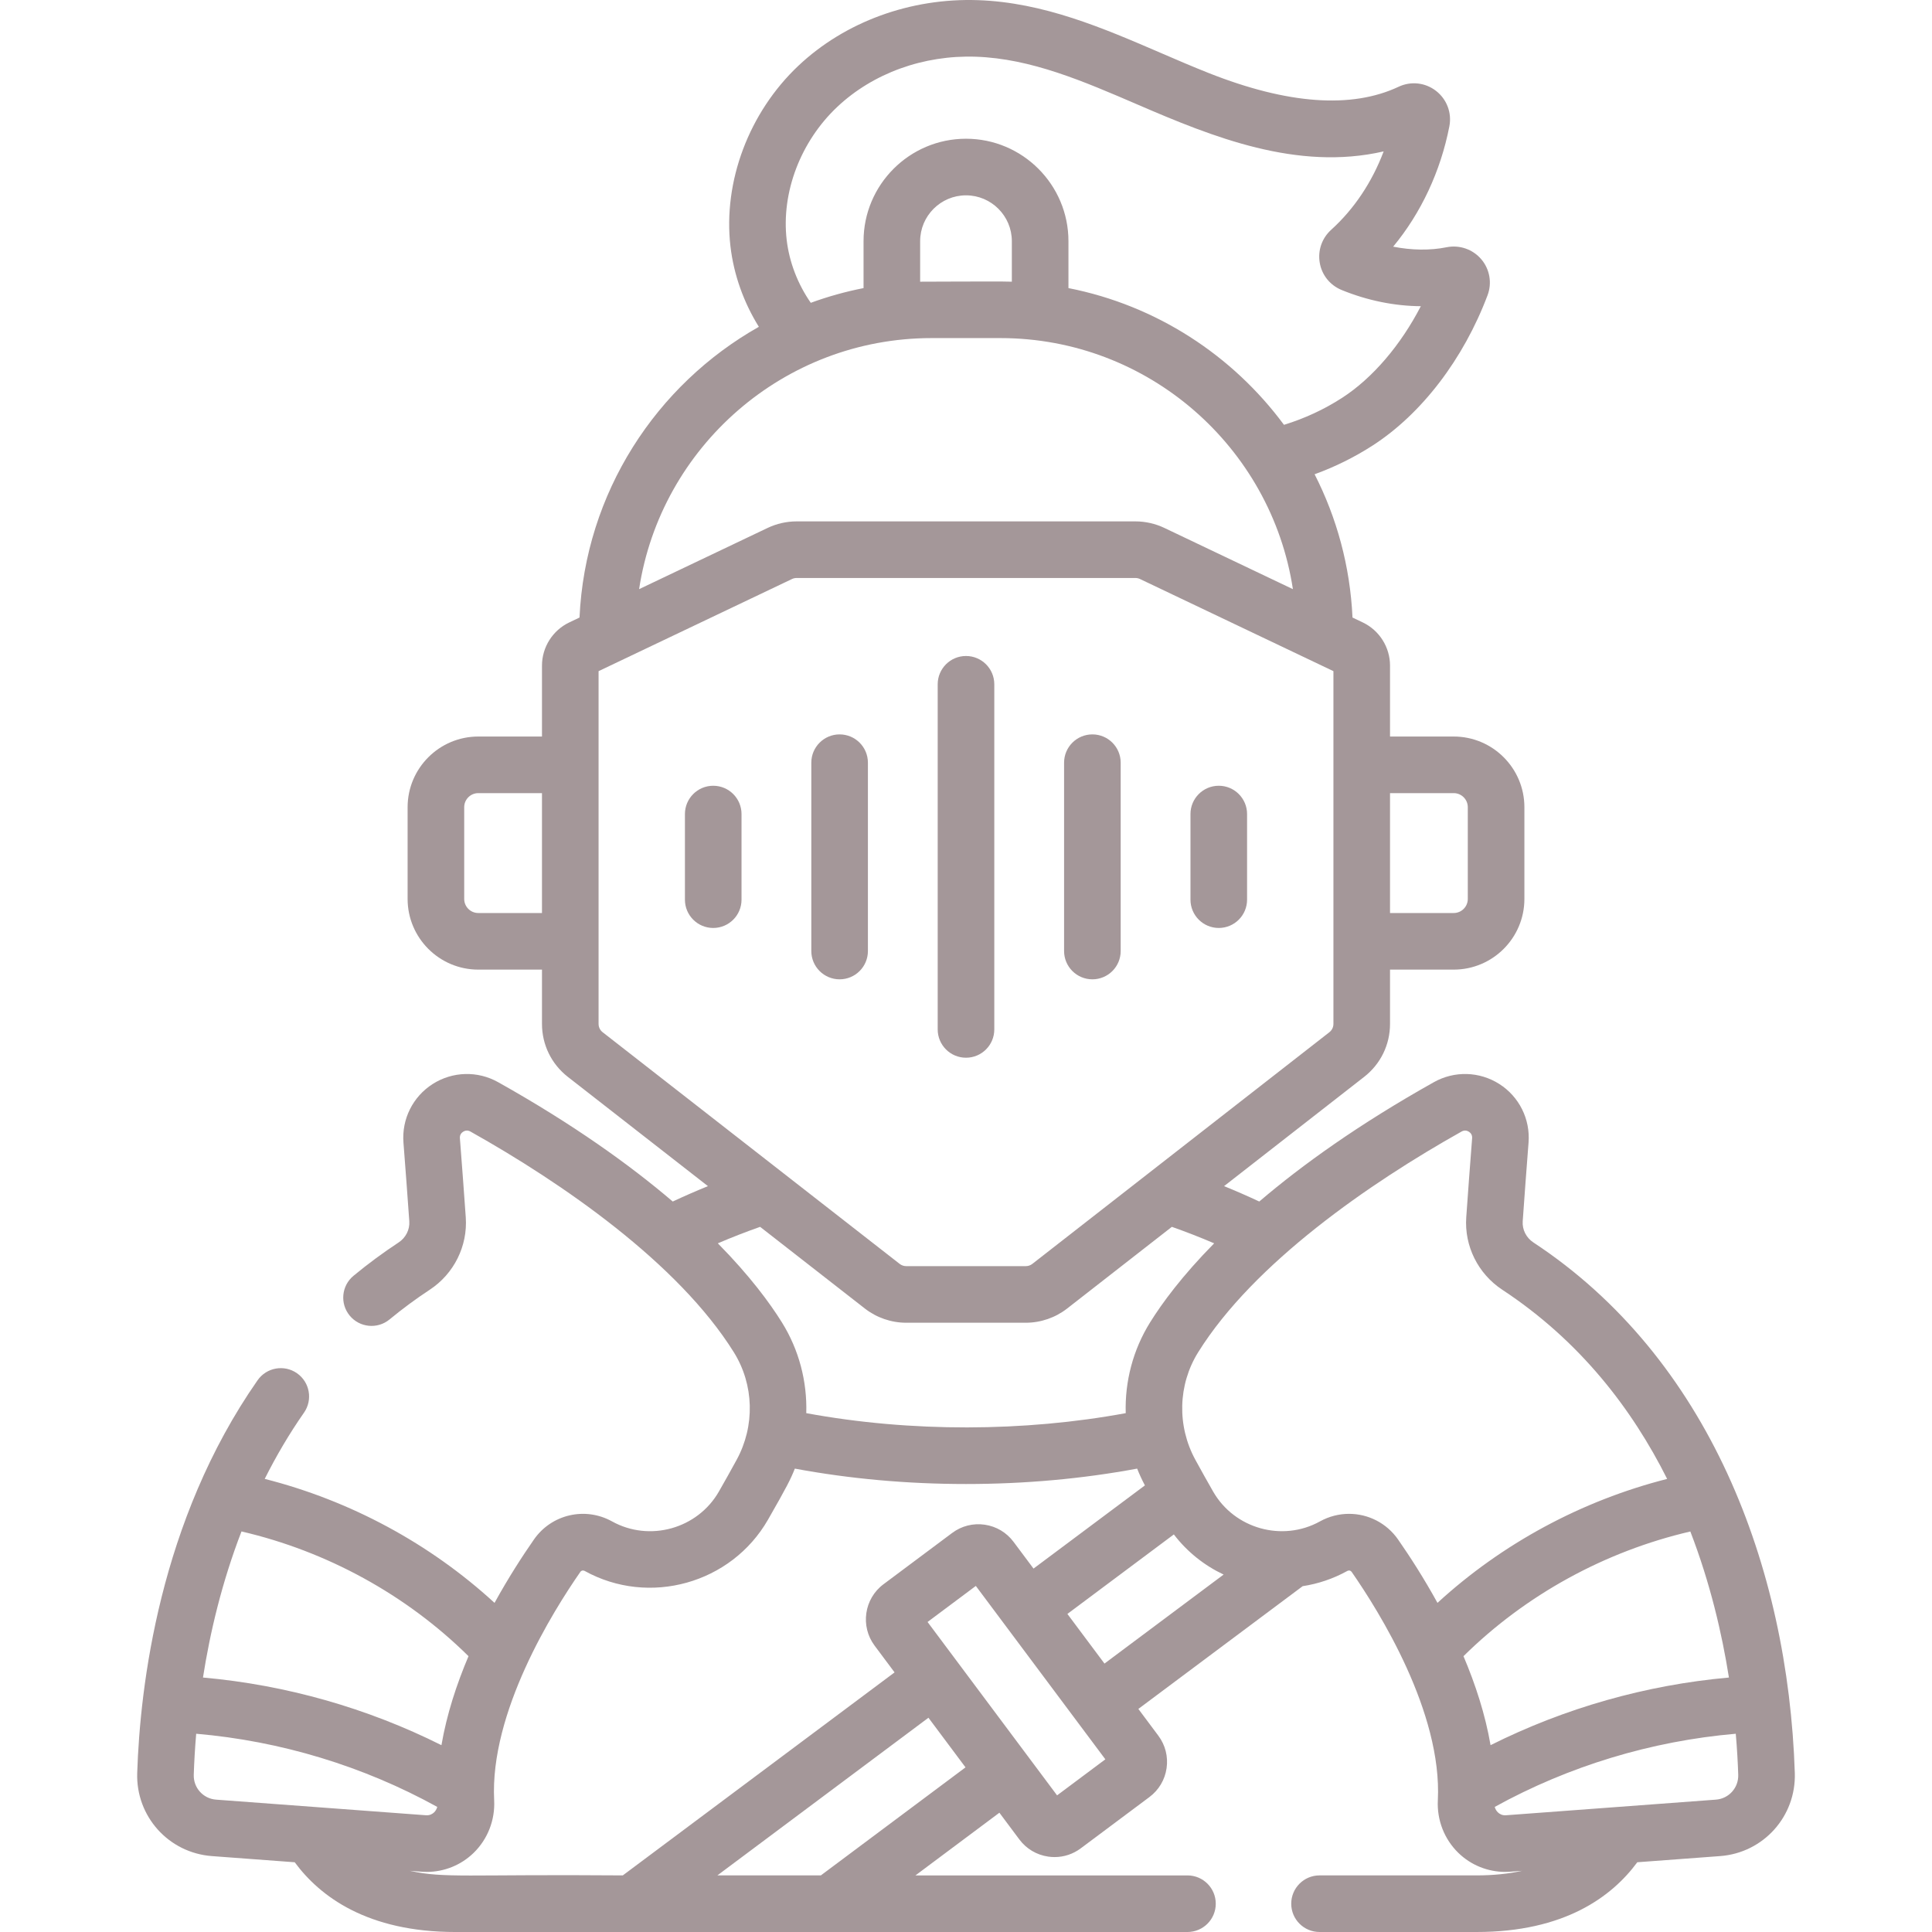
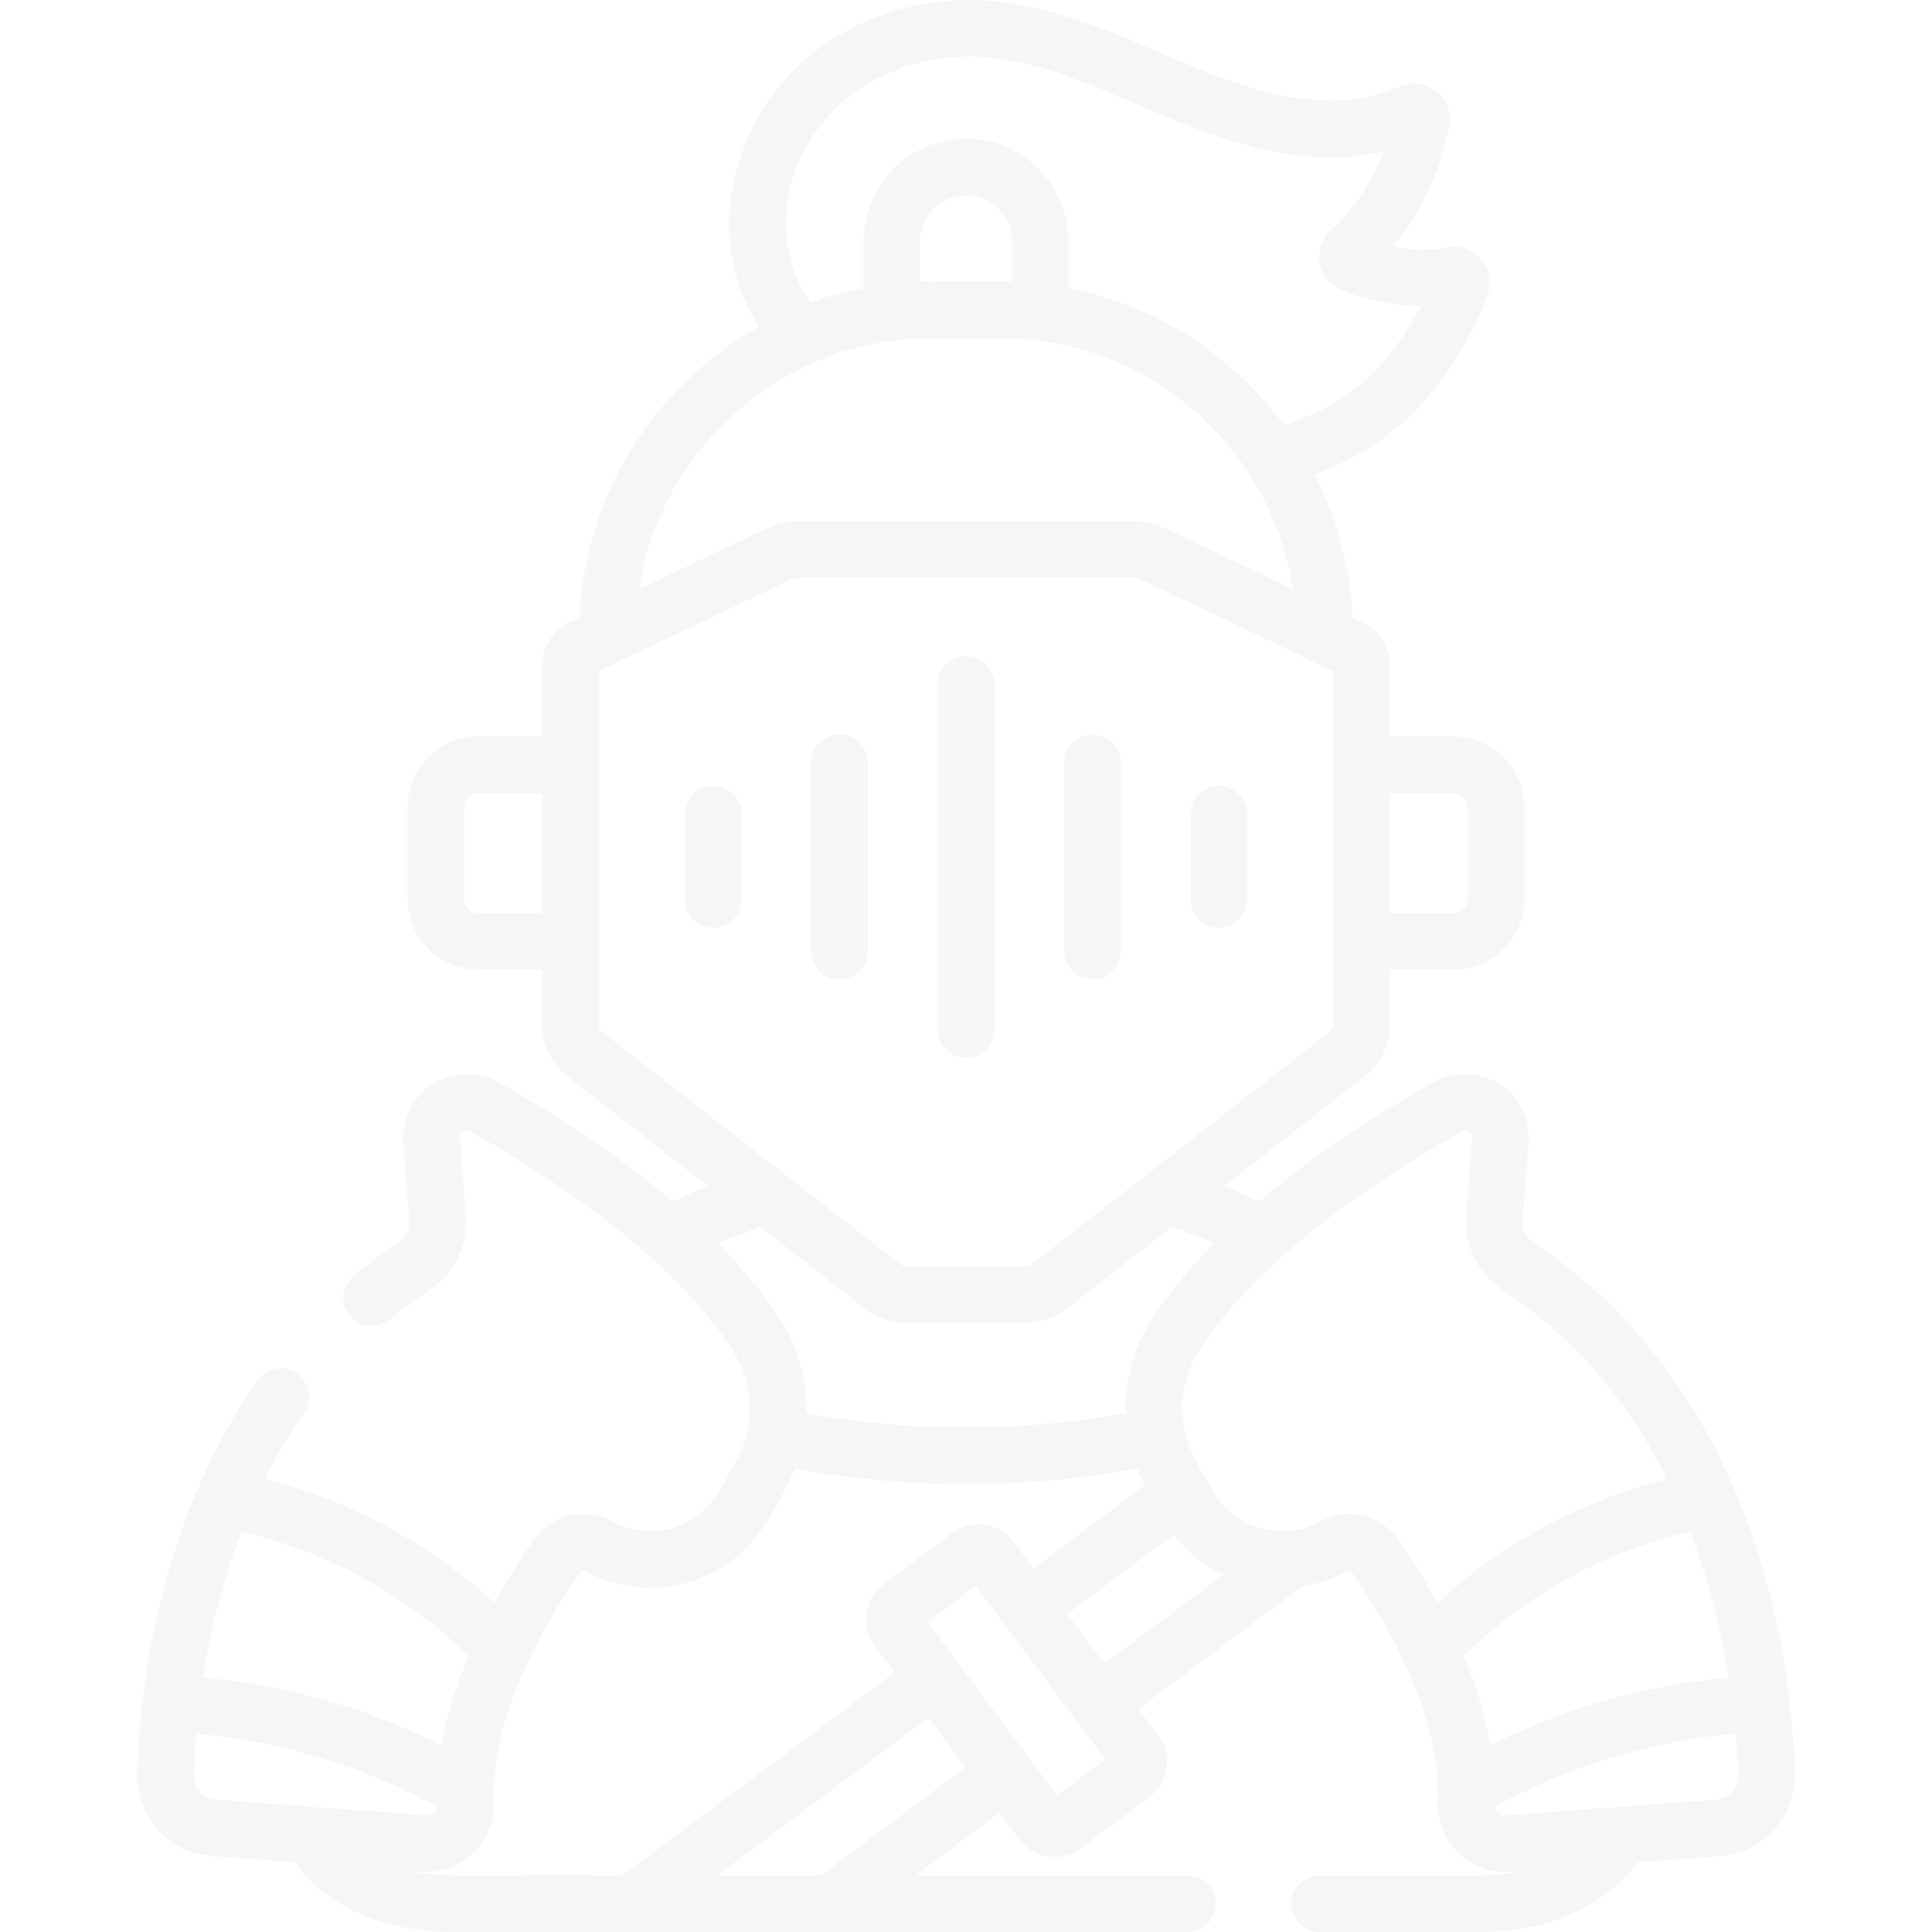
- <svg xmlns="http://www.w3.org/2000/svg" fill="#A49799" id="Capa_1" enable-background="new 0 0 512 512" height="512" viewBox="0 0 512 512" width="512">
+ <svg xmlns="http://www.w3.org/2000/svg" fill="#f2f2f2ba" id="Capa_1" enable-background="new 0 0 512 512" height="512" viewBox="0 0 512 512" width="512">
  <g>
    <path d="m189.013 208.234c-4.143 0-7.5 3.358-7.5 7.5v22.687c0 4.142 3.357 7.5 7.5 7.5s7.5-3.358 7.5-7.5v-22.687c0-4.143-3.358-7.5-7.5-7.5z" />
    <path d="m222.506 259.531c4.143 0 7.5-3.358 7.5-7.5v-49.91c0-4.142-3.357-7.5-7.5-7.5s-7.5 3.358-7.5 7.5v49.91c0 4.142 3.357 7.5 7.5 7.5z" />
    <path d="m255.999 280.307c4.143 0 7.5-3.358 7.5-7.5v-91.462c0-4.142-3.357-7.5-7.5-7.5s-7.5 3.358-7.5 7.5v91.462c0 4.142 3.357 7.5 7.5 7.5z" />
    <path d="m289.493 259.531c4.143 0 7.5-3.358 7.5-7.5v-49.91c0-4.142-3.357-7.5-7.5-7.5s-7.5 3.358-7.5 7.5v49.91c0 4.142 3.357 7.5 7.5 7.5z" />
    <path d="m322.987 245.92c4.143 0 7.5-3.358 7.5-7.5v-22.687c0-4.142-3.357-7.5-7.5-7.5s-7.5 3.358-7.5 7.5v22.687c0 4.142 3.358 7.5 7.5 7.5z" />
    <path d="m406.364 329.262c-1.902-1.252-2.986-3.403-2.83-5.616.466-6.618.986-13.632 1.547-20.845.483-6.217-2.479-12.163-7.73-15.519-5.26-3.361-11.911-3.551-17.359-.496-19.872 11.143-34.915 21.936-46.273 31.63-3.075-1.438-6.186-2.801-9.328-4.079l37.122-28.952c4.358-3.399 6.858-8.519 6.858-14.046v-14.381h16.88c10.328 0 18.73-8.402 18.73-18.73v-24.311c0-10.328-8.402-18.73-18.73-18.73h-16.88v-18.805c0-4.854-2.832-9.339-7.214-11.426l-2.73-1.301c-.626-13.613-4.178-26.476-10.044-37.97 5.415-1.967 10.572-4.519 15.407-7.639 12.959-8.37 24.05-22.878 30.428-39.8 1.223-3.239.589-6.891-1.653-9.531-2.256-2.656-5.78-3.88-9.208-3.19-4.365.881-9.271.806-14.154-.158 7.376-8.907 12.568-19.948 14.895-31.895.686-3.563-.668-7.16-3.531-9.384-2.851-2.214-6.651-2.637-9.916-1.099-12.469 5.865-29.39 4.646-50.292-3.618-4.229-1.671-8.564-3.542-12.757-5.351-15.26-6.583-31.039-13.39-48.452-13.98-17.85-.608-35.209 5.721-47.576 17.391-13.102 12.363-19.996 30.711-17.992 47.89.88 7.496 3.493 14.809 7.522 21.287-27.222 15.369-46.008 43.992-47.528 77.048l-2.731 1.301c-4.382 2.087-7.214 6.573-7.214 11.426v18.805h-16.88c-10.328 0-18.73 8.402-18.73 18.73v24.311c0 10.328 8.402 18.73 18.73 18.73h16.88v14.381c0 5.528 2.5 10.647 6.858 14.046l37.122 28.952c-3.141 1.279-6.253 2.641-9.328 4.079-11.357-9.694-26.401-20.487-46.273-31.63-5.447-3.056-12.102-2.867-17.359.496-5.251 3.356-8.214 9.302-7.73 15.519.561 7.213 1.081 14.227 1.547 20.847.156 2.211-.928 4.363-2.829 5.615-4.139 2.724-8.162 5.697-11.959 8.837-3.191 2.64-3.639 7.367-.999 10.559s7.369 3.639 10.56 1c3.378-2.794 6.959-5.44 10.646-7.866 6.425-4.229 10.082-11.587 9.545-19.199-.469-6.654-.991-13.704-1.555-20.953-.072-.923.424-1.444.853-1.718.436-.276 1.125-.512 1.946-.051 24.239 13.591 55.032 34.804 69.802 58.493 5.363 8.604 5.645 19.529.734 28.512-1.576 2.885-3.158 5.713-4.701 8.404-5.664 9.87-18.367 13.417-28.313 7.905-7.143-3.955-16.038-1.893-20.696 4.796-3.095 4.446-6.813 10.194-10.443 16.796-17.14-15.732-38.234-27.106-60.906-32.859 2.986-5.953 6.425-11.845 10.41-17.552 2.371-3.396 1.541-8.071-1.855-10.443-3.396-2.374-8.07-1.541-10.443 1.855-26.023 37.266-31.158 81.2-31.903 104.072-.374 11.5 8.321 21.177 19.796 22.032l21.947 1.634c6.7 9.088 19.264 18.484 42.589 18.484h193.996c4.143 0 7.5-3.358 7.5-7.5s-3.357-7.5-7.5-7.5h-72.085l22.244-16.613 5.292 7.084c1.858 2.488 4.574 4.103 7.646 4.548.565.082 1.131.122 1.691.122 2.489 0 4.902-.797 6.933-2.313l18.198-13.593c2.488-1.858 4.104-4.574 4.548-7.648.445-3.073-.333-6.135-2.191-8.623l-5.291-7.083 43.548-32.531c4.06-.622 8.071-1.95 11.85-4.044.389-.217.87-.109 1.118.246 7.267 10.436 24.04 37.228 22.851 60.554-.266 5.213 1.709 10.281 5.416 13.902 3.334 3.256 7.806 5.063 12.435 5.063.439 0 .881-.016 1.322-.049l3.155-.235c-3.638.797-7.651 1.211-12.058 1.211h-41.622c-4.143 0-7.5 3.358-7.5 7.5s3.357 7.5 7.5 7.5h41.621c23.324 0 35.889-9.396 42.59-18.484l21.946-1.634c11.475-.854 20.17-10.532 19.796-22.032-1.781-54.788-22.84-110.02-69.279-140.588zm-11.351 133.227c-1.393-8.134-4.013-16.134-7.174-23.583 16.447-16.242 37.463-27.777 60.118-33.045 5.252 13.614 8.381 27.02 10.226 38.703-21.962 1.963-43.479 8.067-63.17 17.925zm-9.762-252.302c2.057 0 3.73 1.673 3.73 3.73v24.311c0 2.057-1.674 3.73-3.73 3.73h-16.88v-31.771zm-176.773-146.61c-1.465-12.559 3.665-26.061 13.389-35.236 9.472-8.938 22.857-13.785 36.769-13.31 14.586.494 28.398 6.453 43.022 12.762 19.651 8.479 42.136 17.603 65.023 12.33-3.05 8.101-7.823 15.279-13.904 20.773-2.454 2.214-3.588 5.479-3.031 8.736.553 3.236 2.689 5.922 5.759 7.203 6.845 2.808 14.062 4.268 21.027 4.313-5.326 10.307-12.788 19.07-20.879 24.296-4.762 3.074-9.923 5.46-15.386 7.14-13.616-18.413-33.828-31.663-57.117-36.236v-12.432c0-14.971-12.18-27.15-27.15-27.15s-27.15 12.18-27.15 27.15v12.433c-4.803.943-9.477 2.25-13.987 3.9-3.458-4.982-5.69-10.754-6.385-16.672zm59.672 11.074c-1.007-.032-2.016-.054-3.03-.054 0 0-20.264.022-21.271.054v-10.735c0-6.7 5.45-12.15 12.15-12.15s12.15 5.451 12.15 12.15v10.735zm-21.27 14.945h18.24c39.204 0 71.778 28.916 77.514 66.537l-34.071-16.229c-2.378-1.133-5.026-1.731-7.66-1.731h-89.805c-2.634 0-5.282.599-7.66 1.731l-34.07 16.228c5.735-37.62 38.309-66.536 77.512-66.536zm-120.131 152.362c-2.057 0-3.73-1.673-3.73-3.73v-24.311c0-2.057 1.674-3.73 3.73-3.73h16.88v31.771zm31.88 29.381v-93.477l51.26-24.416c.375-.179.794-.273 1.209-.273h89.805c.415 0 .834.095 1.209.273l51.26 24.416v93.477c0 .873-.395 1.682-1.083 2.218l-78.712 61.389c-.491.383-1.104.594-1.729.594h-31.695c-.624 0-1.237-.211-1.729-.595l-78.711-61.389c-.69-.535-1.084-1.344-1.084-2.217zm31.604 58.156c3.696-1.582 7.439-3.041 11.209-4.369l27.755 21.647c3.114 2.429 7.005 3.767 10.955 3.767h31.695c3.95 0 7.841-1.338 10.954-3.767l27.756-21.648c3.77 1.328 7.513 2.788 11.209 4.369-8.483 8.601-13.786 15.827-16.97 20.933-4.557 7.311-6.716 15.706-6.468 24.074-26.872 4.957-56.918 5.117-84.658 0 .248-8.368-1.91-16.763-6.468-24.074-3.183-5.105-8.486-12.331-16.969-20.932zm-66.072 109.411c-3.161 7.449-5.781 15.449-7.174 23.583-19.698-9.862-41.225-15.967-63.196-17.927 1.845-11.789 4.975-25.164 10.205-38.712 22.673 5.262 43.707 16.803 60.165 33.056zm-72.813 31.432c.104-3.208.303-6.869.644-10.878 22.369 1.928 44.246 8.555 63.886 19.387-.179.698-.557 1.175-.818 1.431-.411.402-1.131.862-2.162.786l-55.633-4.141c-3.429-.255-6.029-3.148-5.917-6.585zm57.282 25.45 3.155.235c.441.033.882.049 1.322.049 4.629 0 9.101-1.807 12.435-5.063 3.707-3.622 5.682-8.689 5.416-13.903-1.189-23.326 15.584-50.118 22.851-60.554.247-.356.729-.461 1.118-.246 17.072 9.458 38.874 3.375 48.592-13.563 4.959-8.649 6.01-10.729 7.123-13.544 14.549 2.704 29.771 4.079 45.358 4.079s30.809-1.375 45.358-4.079c.597 1.51 1.283 2.993 2.056 4.445l-29.52 22.046-5.291-7.083c-1.858-2.489-4.574-4.104-7.648-4.549-3.078-.446-6.136.333-8.623 2.191l-18.199 13.593c-5.135 3.836-6.191 11.135-2.355 16.271l5.294 7.087-72.025 53.8c-41.704-.328-47.162.816-56.417-1.212zm108.907 1.212h-27.425l55.936-41.782 9.824 13.151zm62.601-21.209c-4.138-5.54-29.032-38.865-34.324-45.95l12.79-9.554c5.171 6.922 30.264 40.514 34.324 45.95zm2.733-48.083 28.211-21.069c3.55 4.65 8.107 8.24 13.192 10.637l-31.576 23.588zm74.642-26.525c-2.614 0-5.264.649-7.707 2.002-9.95 5.513-22.651 1.963-28.312-7.904-1.544-2.692-3.126-5.521-4.703-8.407-4.909-8.982-4.628-19.907.735-28.51 14.773-23.695 45.57-44.906 69.802-58.494.823-.459 1.512-.225 1.946.052.429.274.925.794.853 1.718-.563 7.249-1.086 14.298-1.555 20.951-.537 7.614 3.12 14.971 9.545 19.201 20.541 13.521 34.379 31.536 43.694 50.136-22.656 5.755-43.734 17.127-60.865 32.849-3.631-6.602-7.348-12.35-10.444-16.796-3.065-4.4-7.963-6.798-12.989-6.798zm97.221 75.74-55.633 4.141c-1.036.082-1.752-.384-2.162-.786-.262-.256-.64-.732-.819-1.431 19.638-10.831 41.512-17.458 63.878-19.386.352 4.084.551 7.75.652 10.876.113 3.438-2.486 6.331-5.916 6.586z" />
  </g>
</svg>
